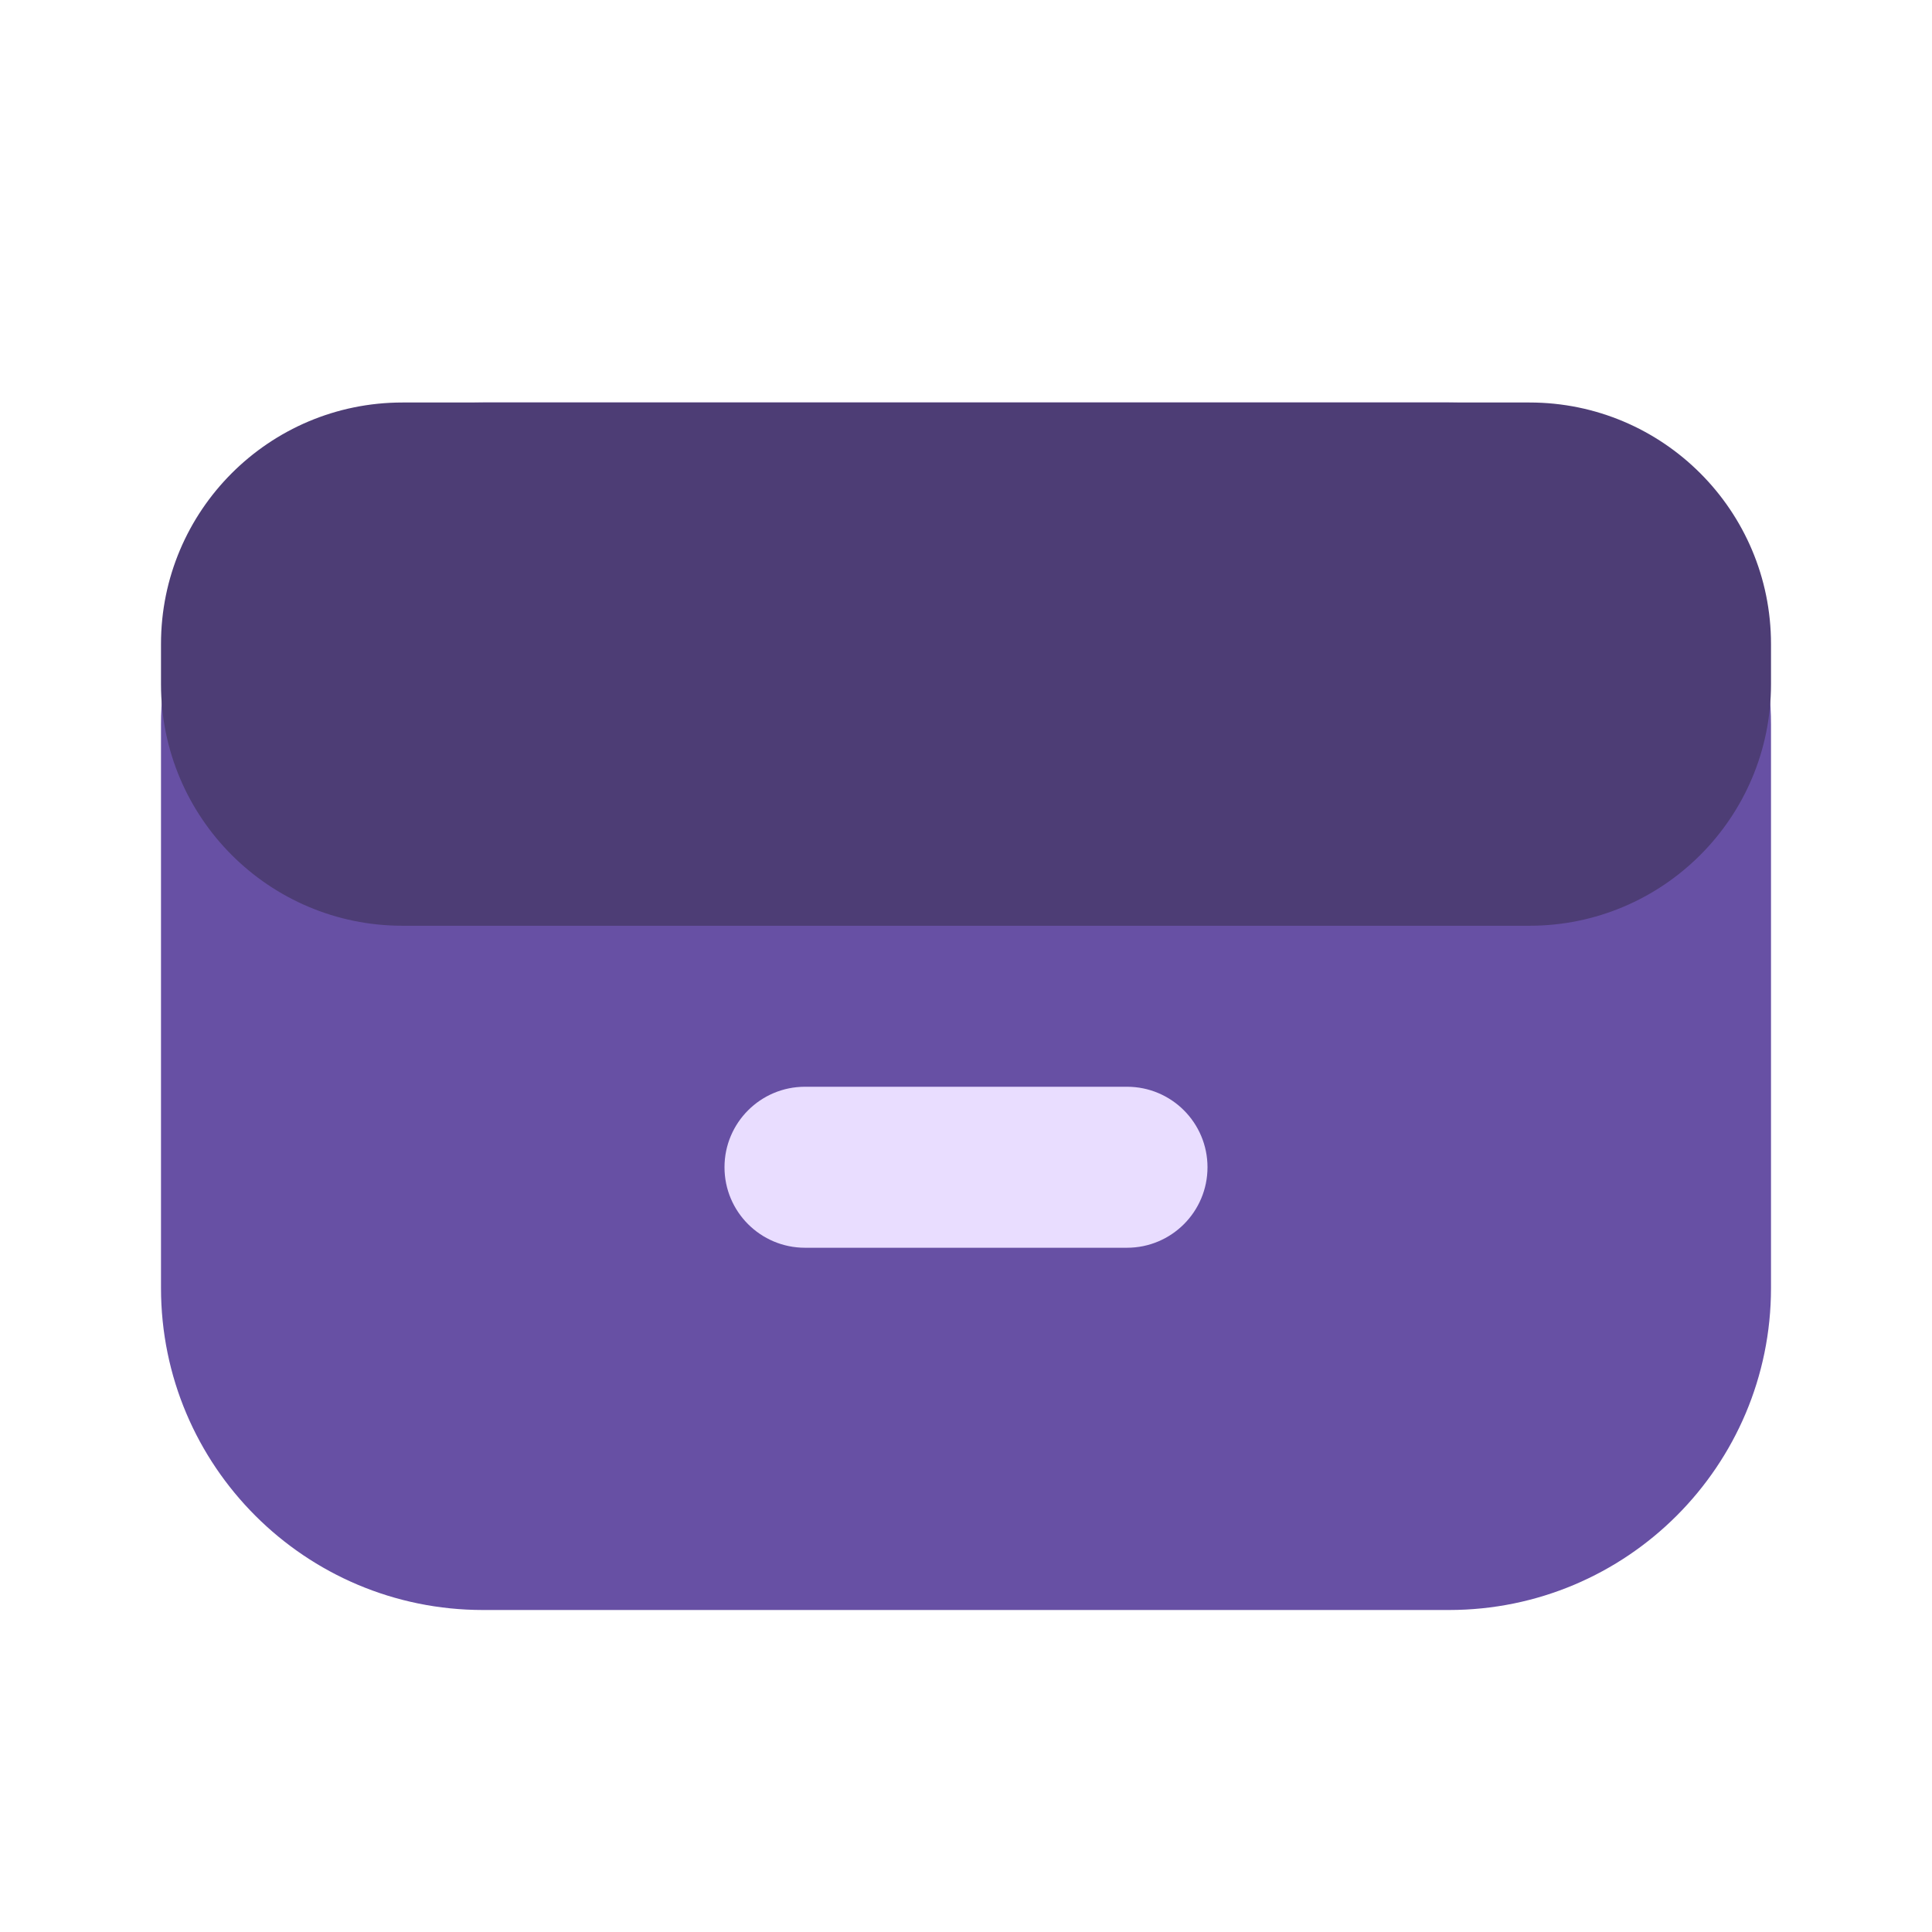
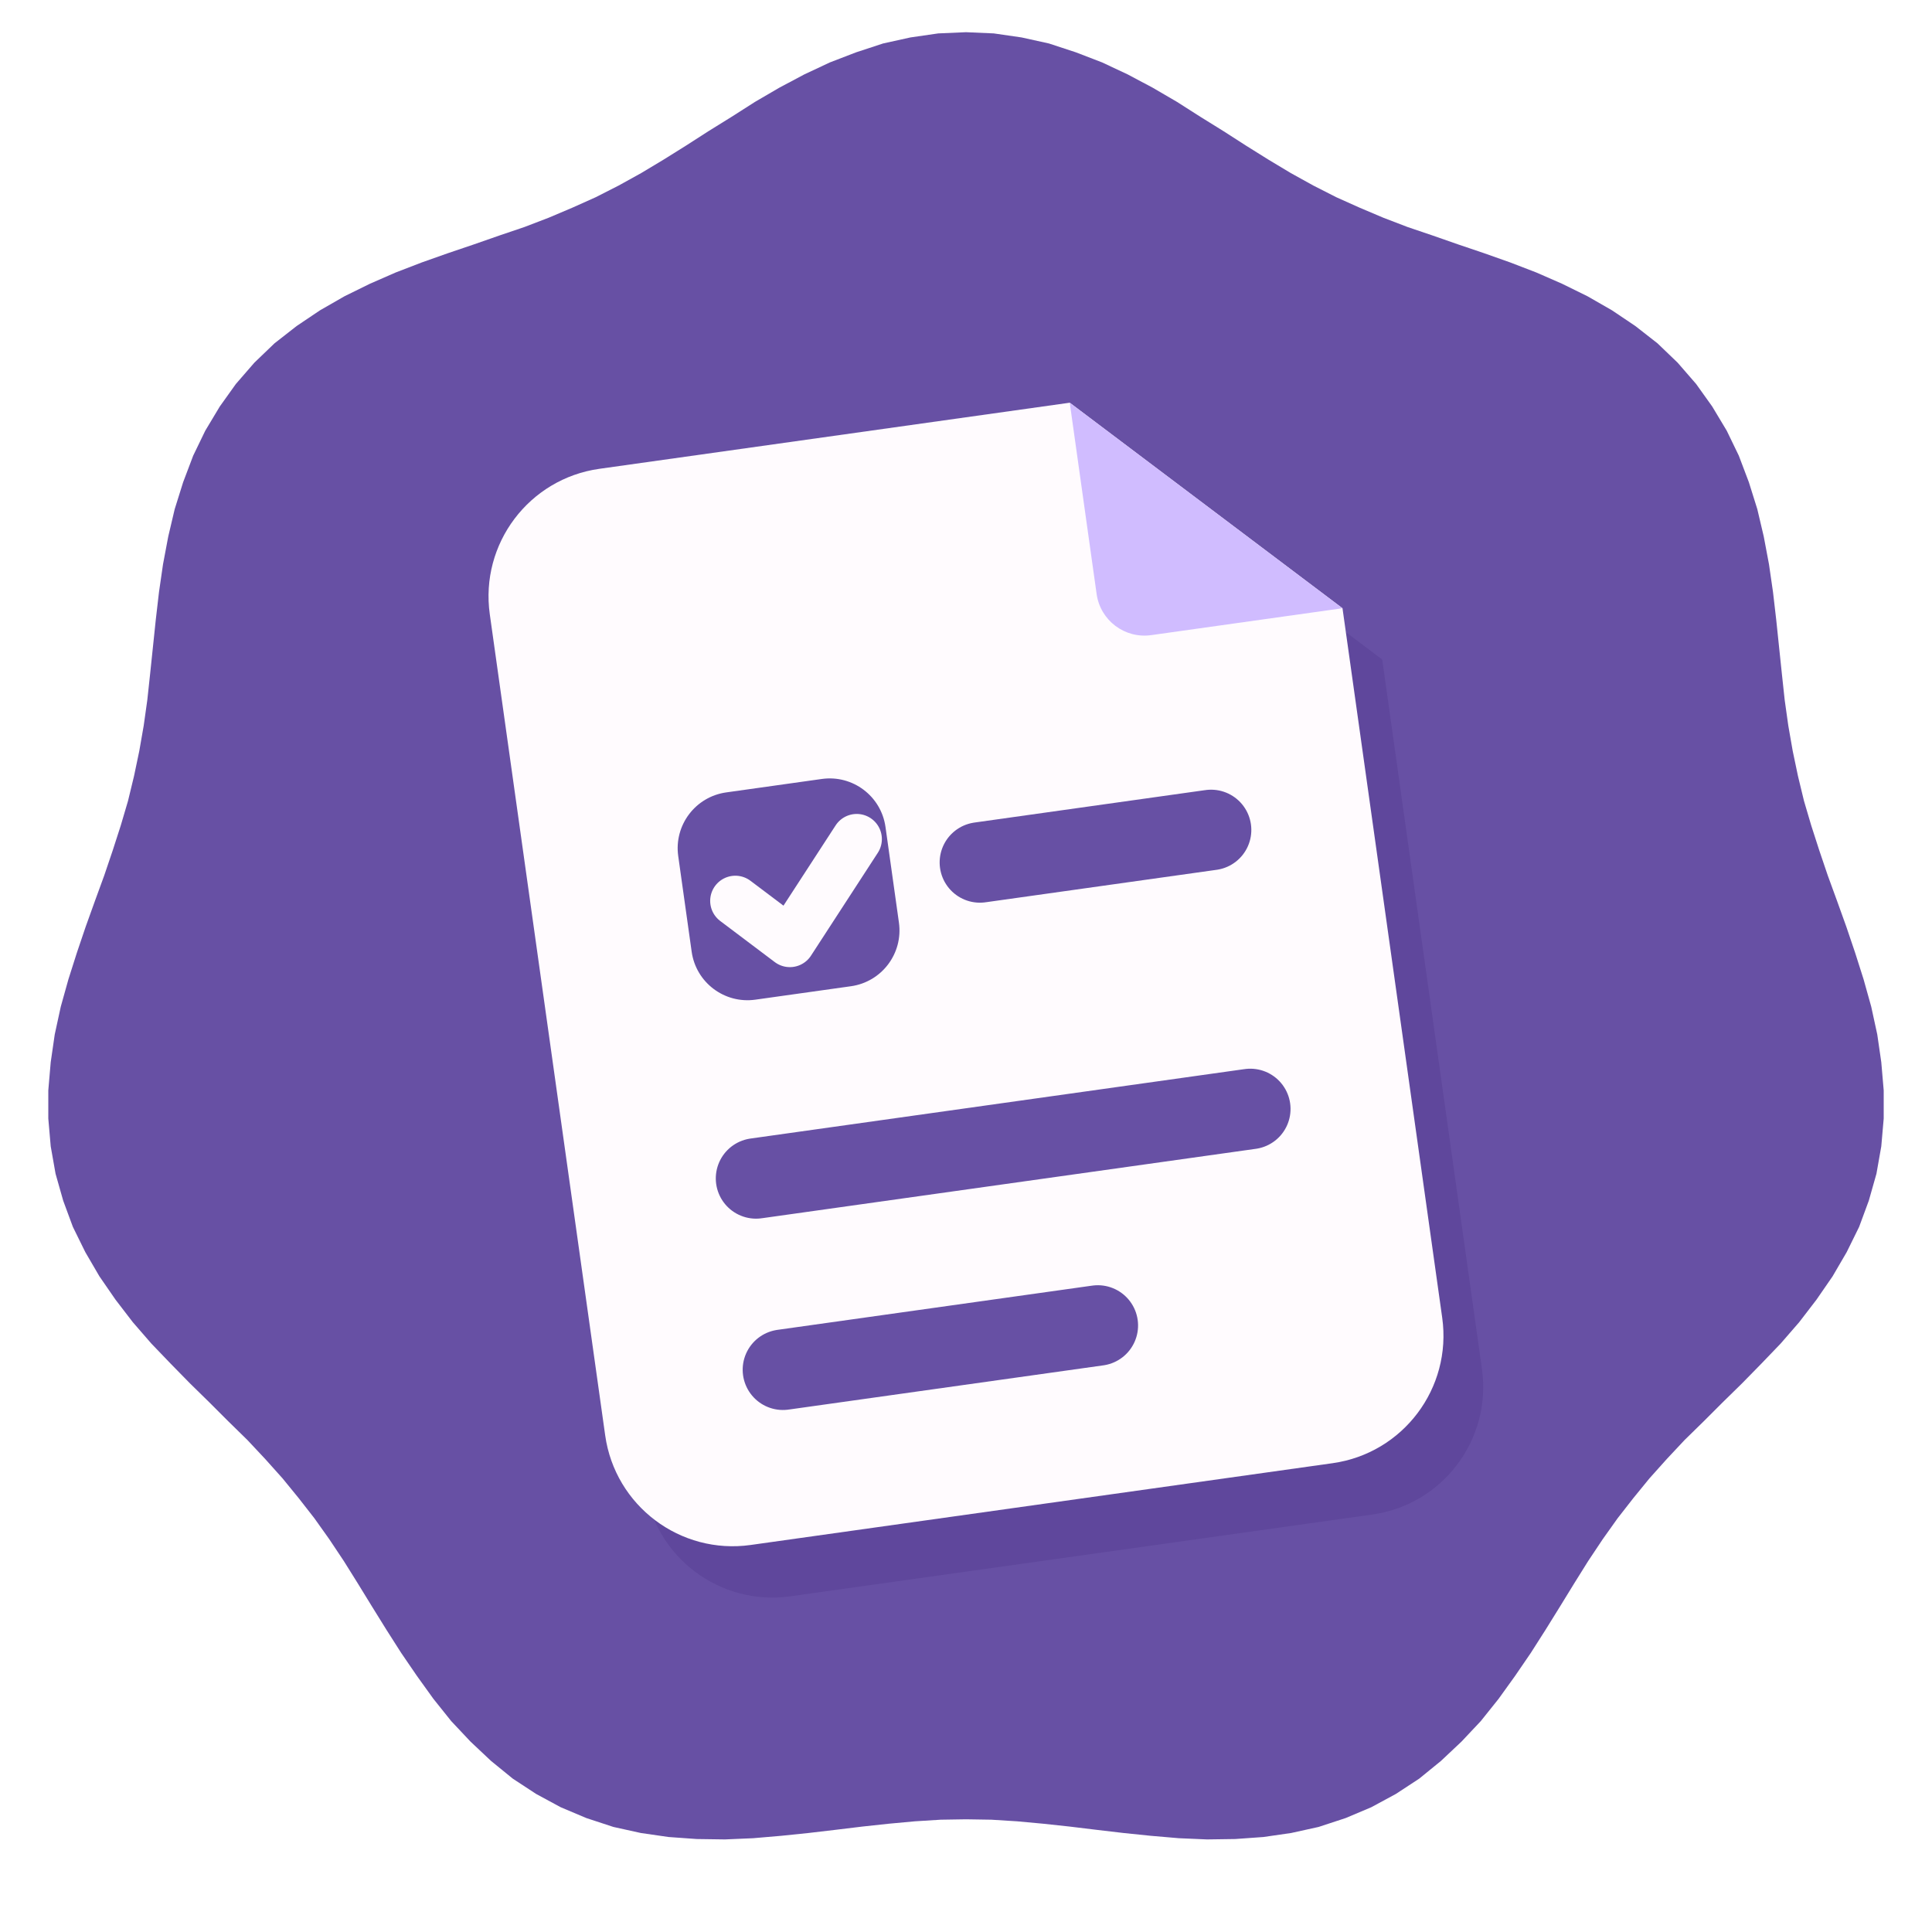
- <svg xmlns="http://www.w3.org/2000/svg" viewBox="0 0 48 48">
-   <rect x="4" y="10" width="40" height="30" rx="8" fill="#6750A4" />
-   <rect x="4" y="10" width="40" height="13" rx="6" fill="#4D3D75" />
-   <rect x="18" y="27" width="12" height="4" rx="2" fill="#E9DDFF" />
+ <svg xmlns="http://www.w3.org/2000/svg" viewBox="0 0 48 48" width="48" height="48">
+   <path d="M24.00,0.80 L24.69,0.83 L25.38,0.93 L26.06,1.08 L26.73,1.30 L27.38,1.55 L28.02,1.85 L28.64,2.18 L29.24,2.53 L29.82,2.90 L30.40,3.26 L30.96,3.62 L31.52,3.97 L32.07,4.30 L32.63,4.61 L33.20,4.90 L33.78,5.16 L34.37,5.41 L34.97,5.64 L35.59,5.85 L36.22,6.07 L36.87,6.29 L37.52,6.52 L38.17,6.77 L38.81,7.05 L39.44,7.36 L40.05,7.71 L40.63,8.10 L41.18,8.53 L41.68,9.01 L42.14,9.54 L42.54,10.10 L42.90,10.70 L43.20,11.32 L43.45,11.98 L43.66,12.65 L43.82,13.33 L43.95,14.02 L44.05,14.71 L44.13,15.40 L44.20,16.07 L44.27,16.74 L44.34,17.39 L44.43,18.03 L44.54,18.66 L44.67,19.28 L44.82,19.90 L45.00,20.51 L45.20,21.13 L45.41,21.75 L45.64,22.38 L45.87,23.02 L46.09,23.67 L46.30,24.33 L46.49,25.01 L46.64,25.70 L46.74,26.39 L46.80,27.09 L46.80,27.79 L46.74,28.48 L46.62,29.16 L46.43,29.83 L46.19,30.48 L45.88,31.11 L45.53,31.71 L45.13,32.29 L44.70,32.85 L44.24,33.38 L43.76,33.88 L43.28,34.37 L42.79,34.85 L42.32,35.32 L41.85,35.78 L41.41,36.25 L40.98,36.73 L40.58,37.22 L40.19,37.72 L39.82,38.24 L39.46,38.78 L39.11,39.34 L38.76,39.91 L38.40,40.49 L38.03,41.07 L37.64,41.64 L37.23,42.21 L36.79,42.76 L36.31,43.27 L35.80,43.75 L35.26,44.19 L34.68,44.57 L34.07,44.90 L33.43,45.17 L32.76,45.39 L32.08,45.54 L31.39,45.64 L30.69,45.69 L29.99,45.70 L29.29,45.67 L28.59,45.61 L27.91,45.54 L27.23,45.46 L26.57,45.38 L25.92,45.31 L25.27,45.25 L24.63,45.21 L24.00,45.20 L23.37,45.21 L22.73,45.25 L22.08,45.31 L21.43,45.38 L20.77,45.46 L20.09,45.54 L19.41,45.61 L18.71,45.67 L18.01,45.70 L17.31,45.69 L16.61,45.64 L15.92,45.54 L15.24,45.39 L14.57,45.17 L13.93,44.90 L13.32,44.57 L12.74,44.19 L12.20,43.75 L11.69,43.27 L11.21,42.76 L10.77,42.21 L10.36,41.64 L9.97,41.07 L9.60,40.49 L9.24,39.91 L8.89,39.34 L8.54,38.78 L8.18,38.24 L7.81,37.72 L7.42,37.22 L7.02,36.73 L6.59,36.25 L6.15,35.78 L5.68,35.32 L5.21,34.85 L4.72,34.37 L4.24,33.88 L3.76,33.38 L3.30,32.85 L2.87,32.29 L2.47,31.71 L2.12,31.11 L1.81,30.48 L1.57,29.83 L1.38,29.16 L1.26,28.48 L1.20,27.79 L1.20,27.09 L1.26,26.39 L1.36,25.70 L1.51,25.01 L1.70,24.33 L1.91,23.67 L2.13,23.02 L2.36,22.38 L2.59,21.75 L2.80,21.13 L3.00,20.51 L3.18,19.90 L3.33,19.28 L3.46,18.66 L3.57,18.03 L3.66,17.39 L3.73,16.74 L3.80,16.07 L3.87,15.40 L3.95,14.71 L4.05,14.02 L4.18,13.33 L4.34,12.65 L4.55,11.98 L4.80,11.32 L5.10,10.70 L5.46,10.10 L5.86,9.54 L6.32,9.01 L6.82,8.53 L7.37,8.10 L7.95,7.71 L8.56,7.36 L9.19,7.05 L9.83,6.77 L10.48,6.52 L11.13,6.29 L11.78,6.07 L12.41,5.85 L13.03,5.64 L13.63,5.41 L14.22,5.16 L14.80,4.90 L15.37,4.61 L15.93,4.30 L16.48,3.97 L17.04,3.62 L17.60,3.26 L18.18,2.90 L18.76,2.53 L19.36,2.18 L19.98,1.85 L20.62,1.55 L21.27,1.30 L21.94,1.08 L22.62,0.93 L23.31,0.83Z" fill="#6750A4" />
+   <g transform="rotate(-8 24 24)">
+     <path d="M16.7,10.5 H28.5 L34.5,16.5 V34.3 A3.2,3.2 0 0 1 31.3,37.5 H16.7 A3.2,3.2 0 0 1 13.5,34.3 V13.7 A3.2,3.2 0 0 1 16.7,10.5 Z" fill="#4F378B" opacity="0.35" transform="translate(0.8 1.4)" />
+     <path d="M16.7,10.5 H28.5 L34.5,16.5 V34.3 A3.2,3.2 0 0 1 31.3,37.5 H16.7 A3.2,3.2 0 0 1 13.5,34.3 V13.7 A3.2,3.2 0 0 1 16.7,10.5 Z" fill="#FFFBFE" />
+     <path d="M28.5,10.5 V15.3 A1.2,1.2 0 0 0 29.7,16.5 H34.5 Z" fill="#D0BCFF" />
+     <path d="M18.7,18.9 h2.4 a1.4,1.4 0 0 1 1.4,1.4 v2.4 a1.4,1.4 0 0 1 -1.4,1.4 h-2.4 a1.4,1.4 0 0 1 -1.4,-1.4 v-2.4 a1.4,1.4 0 0 1 1.4,-1.4 Z" fill="#6750A4" />
+     <path d="M18.55,21.6 l1.2,1.2 l2.0,-2.3" fill="none" stroke="#FFFBFE" stroke-width="1.25" stroke-linecap="round" stroke-linejoin="round" />
+     <g fill="none" stroke="#6750A4" stroke-width="2" stroke-linecap="round">
+       <path d="M24.7,21.5 H30.5" />
+       <path d="M18.1,28.5 H30.5" />
+       <path d="M18.1,33.3 H26.0" />
+     </g>
+   </g>
</svg>
